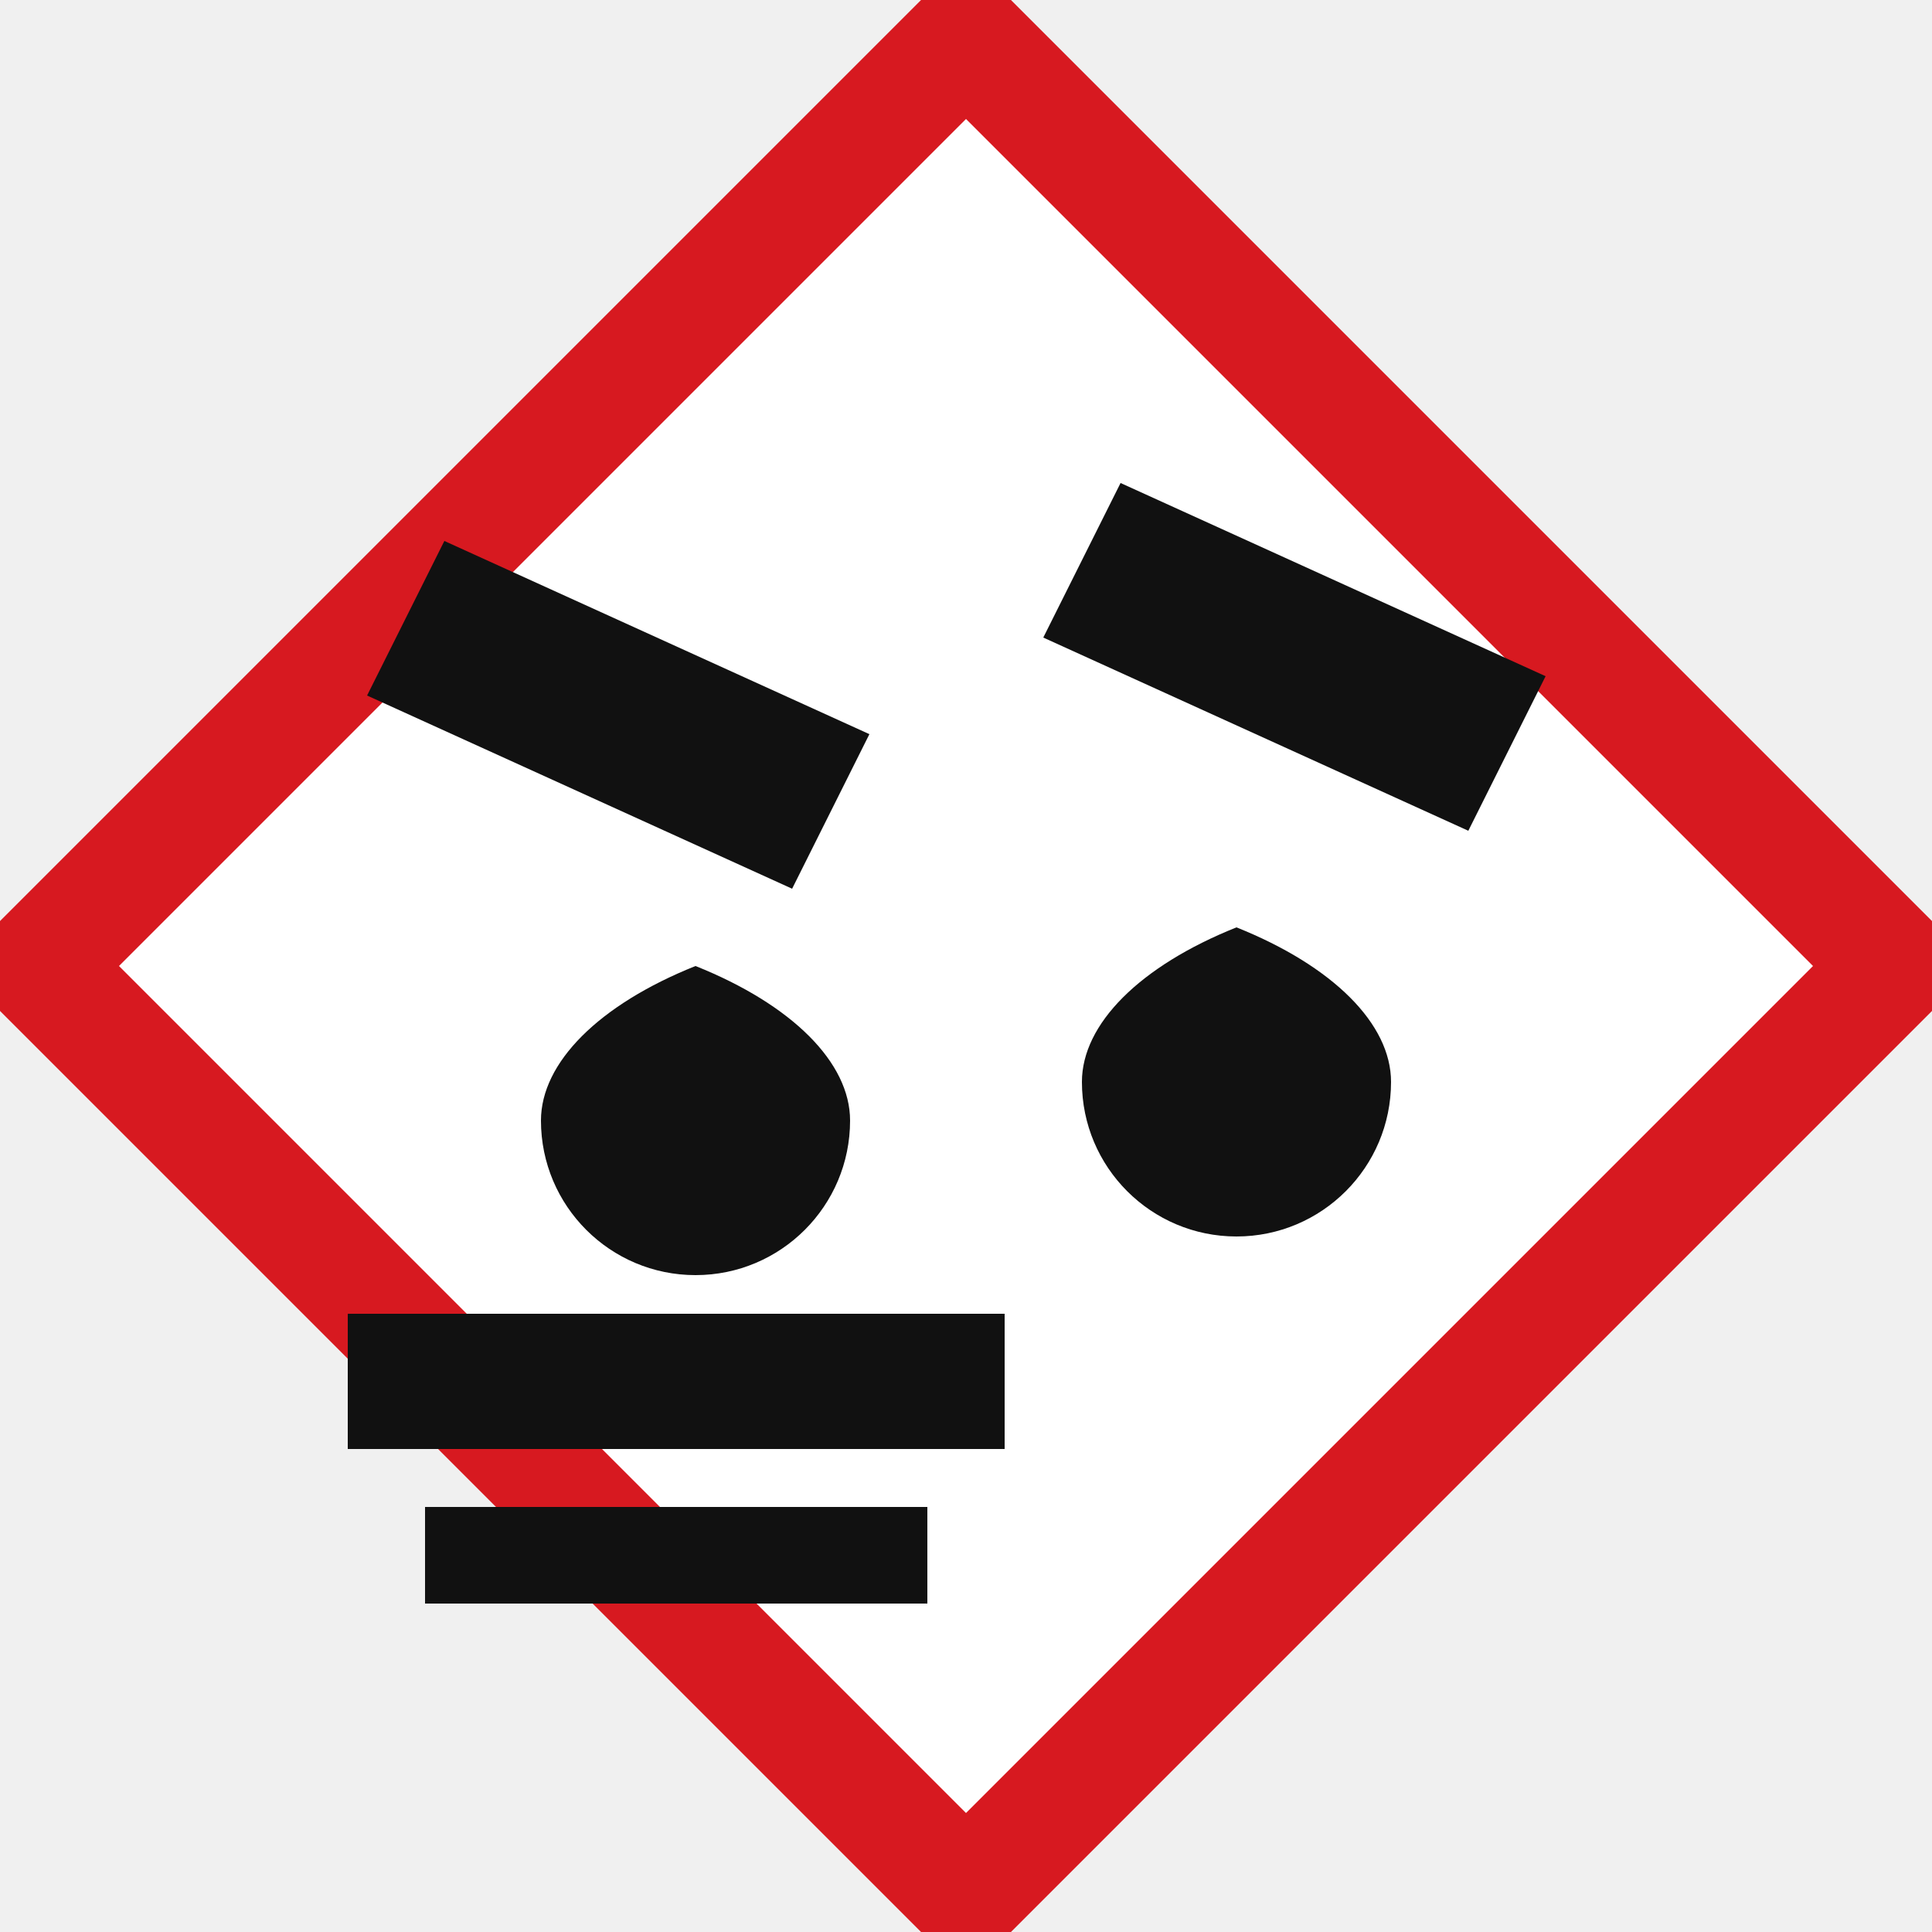
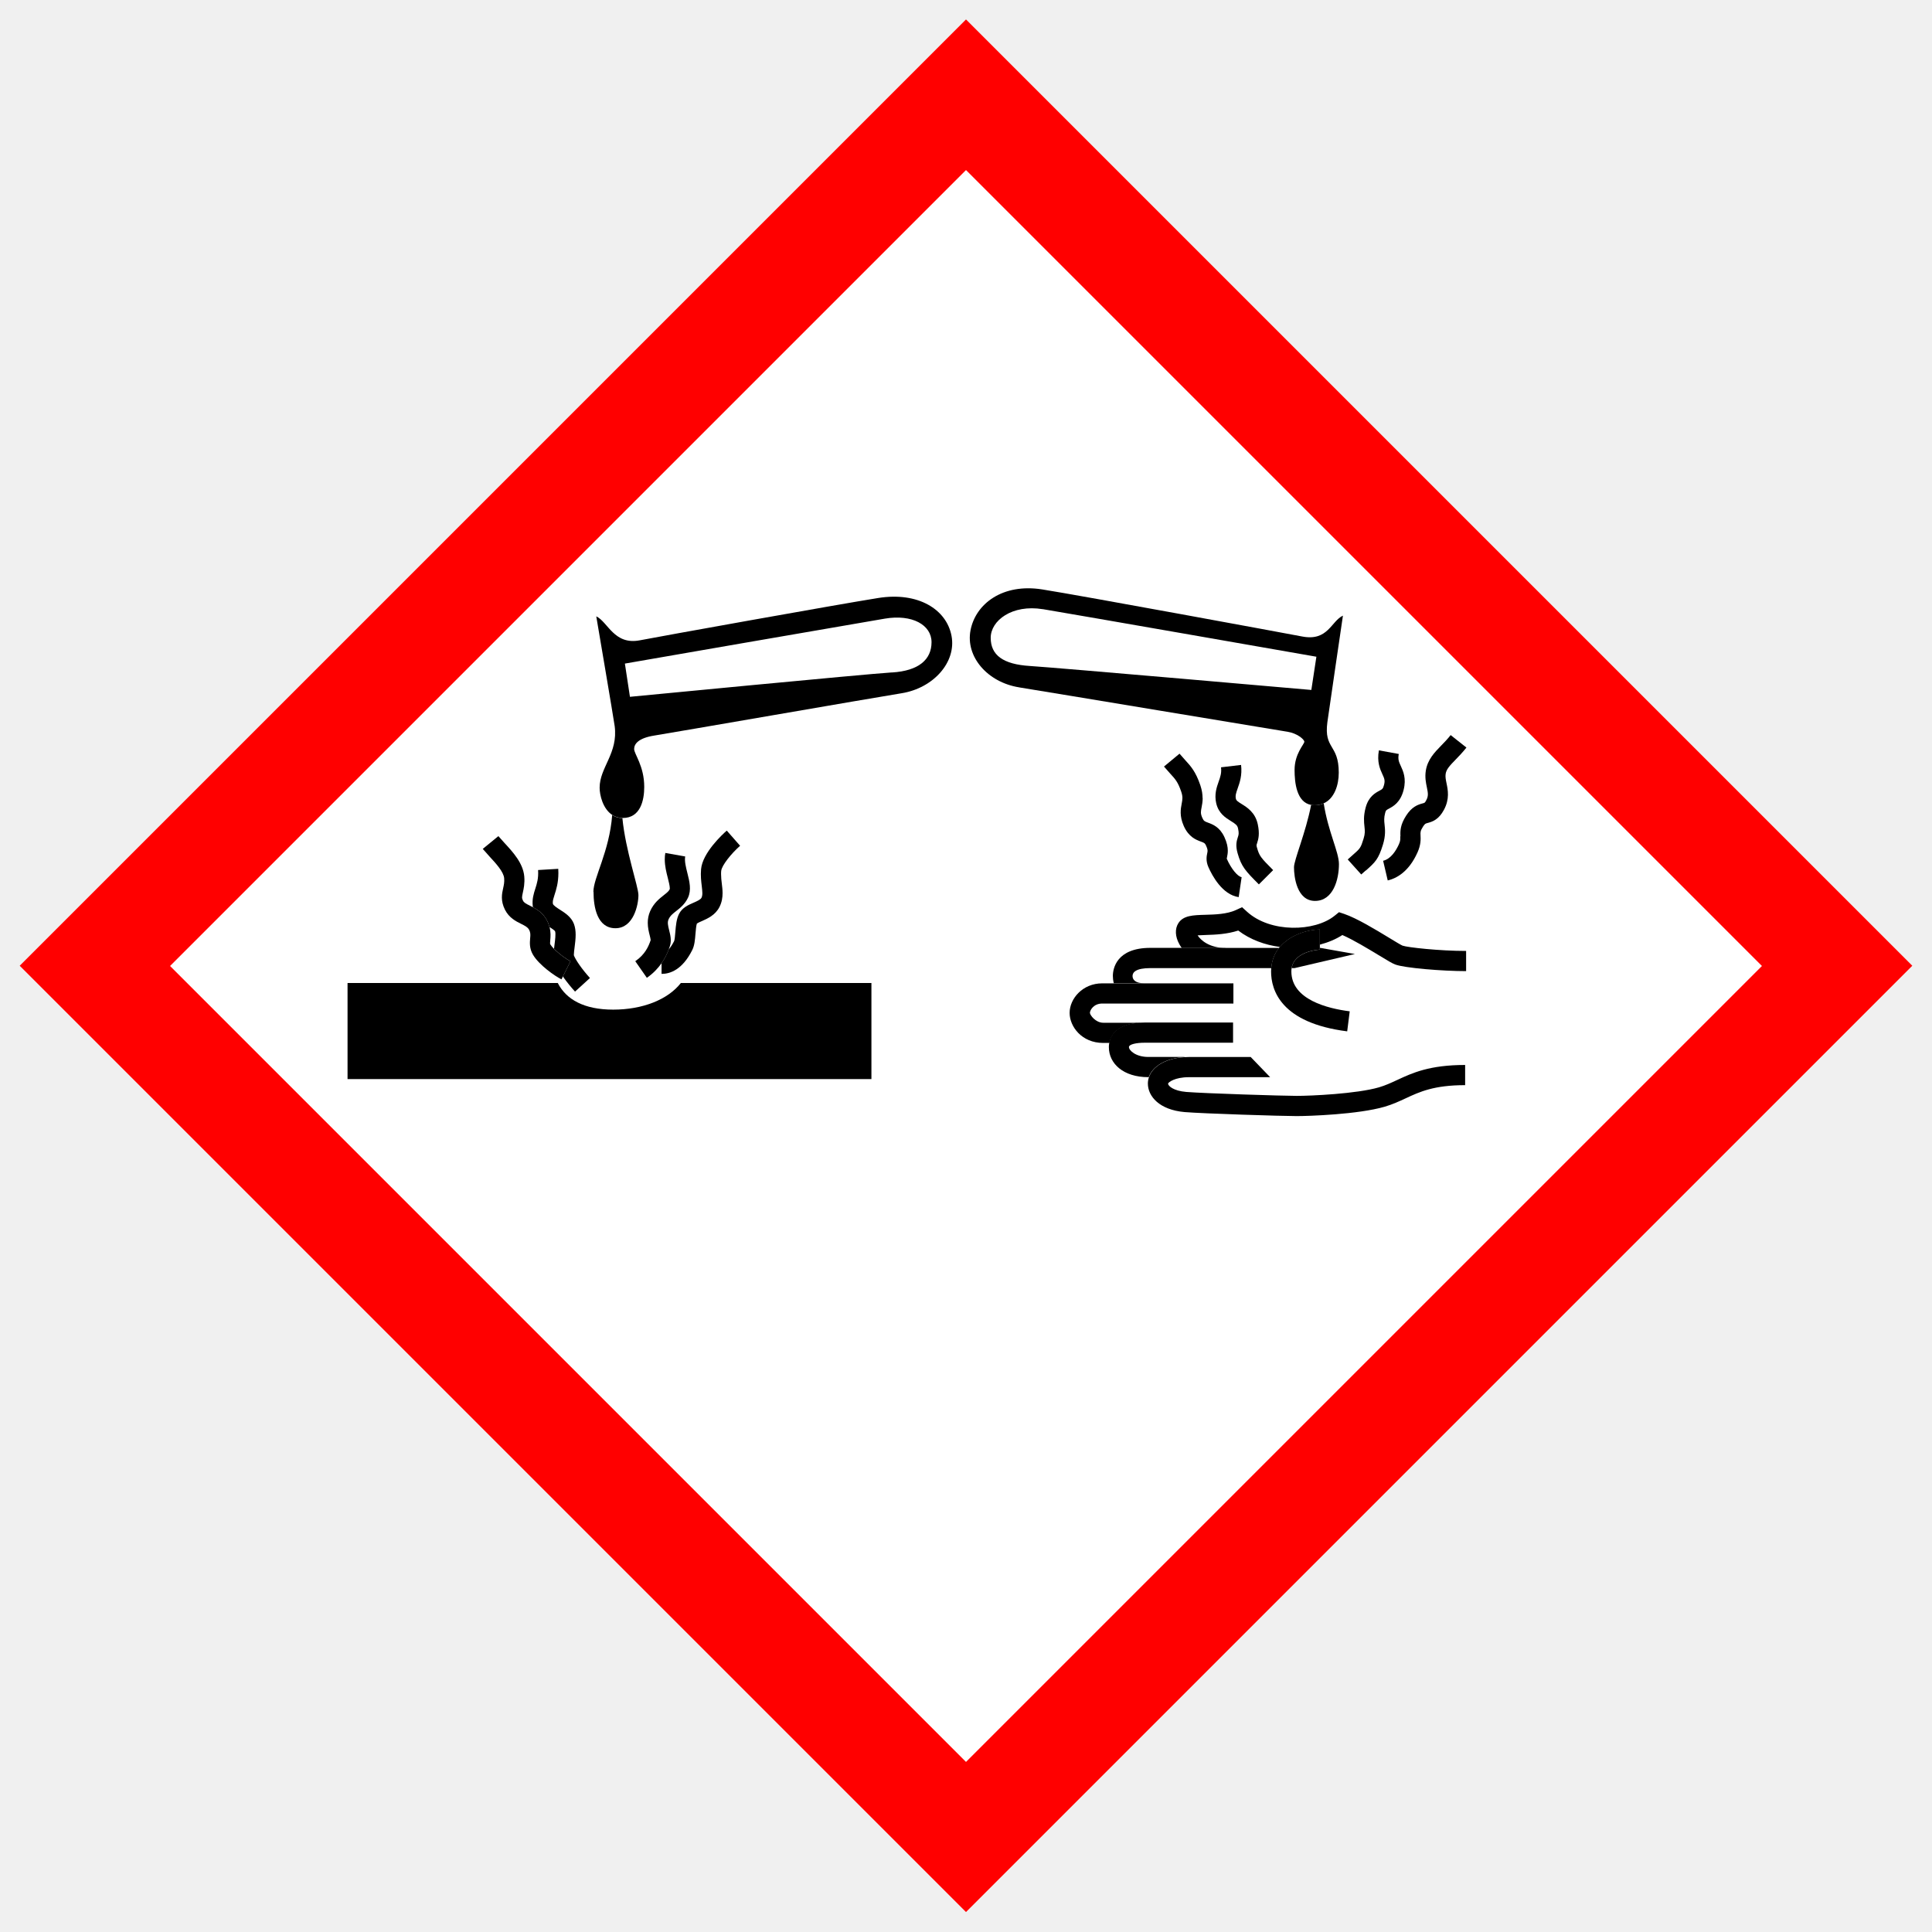
- <svg xmlns="http://www.w3.org/2000/svg" viewBox="0 0 100 100" role="img" aria-label="GHS05 부식성">
-   <rect x="16" y="16" width="68" height="68" transform="rotate(45 50 50)" fill="#fff" stroke="#d71920" stroke-width="6" />
-   <path d="M18 68h34v7H18zM22 78h26v5H22z" fill="#111" />
-   <path d="M58 25l22 10-4 8-22-10zM23 28l22 10-4 8-22-10z" fill="#111" />
-   <path d="M64 48c5 2 8 5 8 8a8 8 0 1 1-16 0c0-3 3-6 8-8zM36 50c5 2 8 5 8 8a8 8 0 1 1-16 0c0-3 3-6 8-8z" fill="#111" />
+ <svg xmlns="http://www.w3.org/2000/svg" role="img" aria-label="GHS05 부식성" height="724" width="724" viewBox="0 0 735 735">
+   <path d="m367.5 727.4l360-360-360-360-360 360z" fill="#f00" />
+   <path d="m367.5 670.3-302.8-302.8l302.8-302.8 302.8 302.8z" fill="#fff" />
+   <path d="m233.3 384.1c-11.1 0-17.9-3.85-21.1-10.13h-79.98v36.56h199.3v-36.56h-72.5c-4.93 6.32-14.54 10.13-25.76 10.13" />
+   <path d="m251.7 370.5c3.25 0 7.91-1.57 11.67-9.1.86-1.71 1.03-3.89 1.22-6.2.1-1.2.26-3.13.54-3.87.36-.25 1.19-.61 1.78-.87 2.21-.97 5.24-2.29 6.83-5.47.89-1.78 1.15-3.54 1.15-5.22 0-1.26-.15-2.47-.29-3.62-.15-1.21-.28-2.37-.28-3.57 0-.41.001-.82.05-1.24.18-2.1 3.87-6.65 7.19-9.58l-5.07-5.77c-1.54 1.35-9.23 8.4-9.78 14.69-.21 2.47.04 4.56.26 6.4.26 2.19.39 3.48-.11 4.48-.35.69-1.77 1.32-3.04 1.87-1.96.86-4.17 1.82-5.4 4.07-1.08 1.99-1.29 4.58-1.5 7.09-.09 1.15-.23 2.9-.45 3.42-.66 1.31-1.35 2.37-2.06 3.16-.48 1.32-1.31 3.21-2.73 5.25v4.08" />
+   <path d="m241.7 365.7l4.39 6.3c2.51-1.75 4.31-3.73 5.61-5.59 1.42-2.03 2.24-3.92 2.73-5.25.18-.5.32-.92.42-1.23.69-2.15.18-4.19-.27-5.98-.47-1.88-.74-3.09-.22-4.23.6-1.34 1.62-2.14 2.91-3.15 1.47-1.15 3.3-2.59 4.44-5 1.42-2.98.59-6.27-.21-9.44-.56-2.23-1.14-4.54-.83-6.3l-7.56-1.34c-.15.82-.21 1.63-.21 2.44 0 2.51.6 4.91 1.16 7.09.31 1.23.76 3 .76 3.9 0 .16-.001.29-.04.39-.34.72-1.04 1.29-2.24 2.24-1.69 1.33-3.79 2.98-5.16 6-.71 1.58-.95 3.11-.95 4.51 0 1.84.41 3.47.73 4.74.15.6.37 1.48.38 1.84-.79 2.42-2.17 5.5-5.81 8" />
+   <path d="m208 350c.51.95.84 1.84 1.06 2.68.76.49 1.88 1.22 2.1 1.58.34.9.02 3.43-.2 5.11-.07.55-.14 1.08-.19 1.6 1.83 1.83 4.71 3.95 6.26 4.73l-2.89 5.79c1.43 2.04 3.1 4.08 4.62 5.75l5.68-5.17c-3.27-3.6-5.57-7.1-6.12-8.64-.001-.07-.001-.14-.001-.24 0-.67.16-1.95.28-2.84.19-1.51.4-3.12.4-4.71 0-1.44-.17-2.87-.67-4.18-1.01-2.64-3.38-4.15-5.27-5.36-1.12-.71-2.65-1.69-2.73-2.31-.02-.16-.03-.31-.03-.47 0-.77.24-1.56.67-2.9.63-1.95 1.46-4.53 1.46-8.3 0-.51-.02-1.04-.05-1.59l-7.67.46c.19 3.2-.42 5.08-1.06 7.1-.6 1.87-1.29 4-.96 6.67.02.13.04.25.06.38 1.78.94 3.86 2.29 5.25 4.87" />
+   <path d="m191.8 334.1c.13 1.5-.11 2.56-.38 3.8-.47 2.11-1.05 4.73.69 8.19 1.55 3.09 4.21 4.42 6.15 5.38 1.57.78 2.48 1.27 2.99 2.19.63 1.16.56 1.96.44 3.29-.14 1.62-.34 3.85 1.07 6.25 2.3 3.92 8.29 8.11 10.84 9.38l.54-1.08 2.89-5.79c-1.56-.78-4.44-2.89-6.26-4.73-.61-.61-1.1-1.19-1.39-1.68-.14-.23-.15-.52-.04-1.67.11-1.24.25-2.94-.28-4.94-.22-.84-.55-1.74-1.06-2.68-1.4-2.58-3.47-3.93-5.26-4.87-.37-.19-.73-.38-1.07-.55-1.64-.81-2.34-1.21-2.7-1.94-.5-1-.44-1.39-.06-3.1.32-1.46.77-3.45.54-6.12-.44-5.07-4.36-9.32-7.52-12.73l-2.33-2.61-5.94 4.86 2.63 2.96c2.36 2.55 5.29 5.73 5.51 8.18" />
+   <path d="m225.8 339.3c0 5.9 1.42 13.83 8.34 13.83 6.91 0 8.74-8.94 8.74-12.6 0-3.23-4.91-16.91-6.1-29.3-1.53-.02-2.81-.46-3.88-1.16-1.07 13.9-7.15 23.86-7.15 29.2" />
+   <path d="m334.1 227.5c-15.1 2.4-84.1 14.8-90.7 16.1-9.81 1.88-12.1-7-16.56-9.12 0 0 6.61 38.83 7 41.72 1.38 10.38-5.72 15.72-5.72 23.48 0 2.81 1.22 8 4.79 10.35 1.07.7 2.35 1.13 3.88 1.16.05 0 .09 0 .14 0 6.72 0 8.16-6.72 8.16-11.84 0-7.92-3.84-12.48-3.84-14.4s1.6-4.16 7.68-5.12c6.08-.96 82.1-14.16 94.1-16.1s20.88-11.76 18.96-21.84c-1.92-10.1-12.72-16.8-27.84-14.4m5.2 28.32c-10.24.64-99.7 9.28-99.7 9.28l-1.92-12.64s88.5-15.36 98.9-17.1c10.4-1.76 17.76 2.4 17.76 8.96 0 6.56-4.8 10.88-15 11.52" />
+   <path d="m498.8 306.2c-2.07 10.68-6.52 20.93-6.52 23.74 0 3.66 1.09 12.8 8 12.8s9.1-8.13 9.1-14c0-4.66-4.08-12.2-5.79-23.1-1 .44-2.14.7-3.45.7-.47 0-.9-.05-1.32-.13" />
+   <path d="m387.7 261.5c12 1.92 96.1 15.93 102.2 16.9 3.47.55 6.31 2.84 6.31 3.79s-3.71 4.5-3.71 10.73c0 4.76.74 12.26 6.26 13.29.41.08.85.13 1.32.13 1.31 0 2.45-.25 3.45-.7 4.14-1.83 5.78-6.99 5.78-11.69 0-10.97-5.7-8.81-4.33-19.2.38-2.88 5.92-40.54 5.92-40.54-4.48 2.08-5.67 9.82-15.48 7.94-6.67-1.28-83.8-15.51-98.9-17.91s-25.36 5.46-27.3 15.54 6.48 19.79 18.48 21.71m9-29.75c10.41 1.71 104.1 18.1 104.1 18.1l-1.92 12.64s-96.9-8.48-107.1-9.12c-10.24-.64-14.88-4.16-14.88-10.72s8.16-12.8 19.84-10.88" />
+   <path d="m532.7 318.2c.05 1.08.08 1.67-.51 3-1.12 2.48-3.07 5.57-6 6.27l1.75 7.48c3.33-.78 7.99-3.25 11.3-10.6 1.36-3 1.25-5.1 1.18-6.54-.06-1.2-.09-1.7.93-3.31.73-1.14.93-1.19 1.8-1.42 1.97-.52 4.23-1.37 6.18-5 2.22-4.14 1.5-7.58.98-10.1-.28-1.38-.51-2.46-.33-3.59.27-1.72 1.48-3.04 3.79-5.41 1.25-1.29 2.67-2.75 4.11-4.58l-6-4.75c-1.18 1.51-2.4 2.76-3.58 3.97-2.56 2.63-5.2 5.35-5.87 9.56-.4 2.51.04 4.64.4 6.35.46 2.24.63 3.29-.23 4.9-.52.98-.54.98-1.36 1.2-1.93.51-4.18 1.33-6.34 4.74-2.15 3.39-2.23 5.63-2.12 7.81" />
+   <path d="m519.6 331.2c3.68-3.24 4.82-4.41 6.5-9.81 1.09-3.51.84-5.83.64-7.69-.16-1.48-.27-2.55.23-4.46.26-.98.35-1.02 1.42-1.6 1.64-.88 4.38-2.35 5.59-7.11 1.11-4.37-.15-7.12-1.07-9.13-.72-1.56-1.15-2.51-.77-4.56l-7.56-1.38c-.8 4.43.44 7.15 1.35 9.13.72 1.57 1.05 2.29.61 4-.38 1.49-.65 1.63-1.78 2.24-1.53.82-4.1 2.2-5.22 6.39-.88 3.29-.64 5.49-.45 7.26.17 1.56.28 2.6-.34 4.58-1.11 3.57-1.23 3.68-4.24 6.32l-1.79 1.59 5.14 5.71 1.72-1.53" />
+   <path d="m462.7 305.6c.87 3.85 3.61 5.54 5.61 6.78 1.82 1.13 2.44 1.59 2.69 2.8.4 1.88.22 2.42-.05 3.22-.54 1.6-.95 3.28-.13 6.18 1.44 5.1 2.98 6.76 8.1 11.87l5.43-5.43c-4.85-4.85-5.25-5.41-6.15-8.55-.24-.84-.22-.9.02-1.63.56-1.68 1.05-3.63.28-7.26-.96-4.52-4.1-6.45-6.17-7.73-1.57-.97-2-1.32-2.15-1.93-.27-1.22.02-2.15.67-3.98.78-2.22 1.76-4.98 1.3-8.93l-7.63.9c.26 2.17-.26 3.63-.91 5.47-.75 2.13-1.69 4.8-.92 8.23" />
+   <path d="m457.5 303.6c0-1.37-.21-2.96-.85-4.86-1.78-5.23-3.63-7.25-5.77-9.58l-2.15-2.44-5.91 4.9 2.41 2.73c1.93 2.1 2.9 3.16 4.16 6.86.66 1.95.46 2.97.17 4.51-.38 1.98-.91 4.69.79 8.52 1.88 4.22 4.69 5.26 6.56 5.95 1.24.46 1.46.54 1.9 1.47.74 1.6.65 2.06.47 2.89-.23 1.1-.62 2.94.45 5.35 1.37 3.12 5.24 10.48 11.51 11.4l1.12-7.6c-1.54-.23-4-3.25-5.6-6.89l-.06-.18.1-.51c.16-.76.3-1.57.3-2.49 0-1.39-.31-3.04-1.31-5.21-1.77-3.81-4.44-4.8-6.21-5.45-1.32-.49-1.63-.6-2.19-1.86-.38-.86-.52-1.47-.52-2.09 0-.55.11-1.1.25-1.85.19-.99.42-2.16.42-3.58" />
+   <path d="m507.7 348.4c-7.53 6.09-24.39 6.56-33.3-1.56l-1.88-1.71-2.31 1.07c-3.43 1.59-8 1.72-11.67 1.82-4.67.13-8.36.24-10.25 3.19-1.37 2.14-1.24 5.1.37 7.99.26.48.57.96.91 1.44h16.75c-6.23 0-9.5-2.94-10.71-4.8.98-.07 2.15-.12 3.15-.14 3.68-.11 8.11-.31 12.31-1.69 4.58 3.49 10.17 5.49 15.87 6.25 4.13-4.86 11.1-6.64 15.18-6.64v5.75c3.18-.83 6.11-2.06 8.56-3.65 4.08 1.76 9.8 5.23 13.78 7.64 3.46 2.1 5.17 3.13 6.31 3.56 3.48 1.34 18 2.53 26.99 2.53v-7.68c-10.16 0-22.32-1.34-24.2-2.02-.61-.25-3.09-1.75-5.07-2.96-5.17-3.14-12.25-7.44-17.1-9.1l-1.99-.66-1.63 1.32" />
+   <path d="m466.3 360.6h-28.65c-12.9 0-14.28 7.9-14.28 10.67 0 .77.09 1.75.36 2.8h11.64c-3.42 0-4.51-1.34-4.51-2.77s1.31-3 6.79-3h45.99c.25-3.12 1.36-5.66 2.96-7.68h-20.3" />
+   <path d="m491.4 368.3h1.1l22.96-5.36-13.1-2.32h-.24v.66c-.1 0-9.61.43-10.73 7" />
+   <path d="m419.3 374.1c-7.4 0-12.38 5.81-12.38 11.24 0 5.18 4.6 11.43 12.76 11.43h2.39c.55-2.95 2.9-7.15 11.65-7.63v-.05h-14c-2.88 0-5-2.82-5.08-3.76 0-1 1.4-3.55 4.7-3.55h49.89v-7.68h-49.89" />
+   <path d="m422 396.7c-.12.63-.15 1.19-.15 1.66 0 6.3 5.55 11.43 15 11.43h.18c1.44-4.26 6.69-7.26 13.67-7.64v-.05h-13.85c-4.76 0-7.36-2.48-7.36-3.75 0-1.09 2.94-1.66 5.84-1.66h33.77v-7.68h-33.77c-.6 0-1.16.02-1.71.05-8.75.48-11.1 4.68-11.65 7.63" />
+   <path d="m437.1 409.8c-.26.77-.41 1.58-.41 2.42 0 4.82 4.32 10 13.96 10.85 6.98.58 37.1 1.53 42.62 1.53 4.5 0 23.36-.61 33.52-3.57 3-.88 5.55-2.06 8-3.2 5.28-2.46 10.74-5 22.6-5v-7.68c-13.57 0-20.1 3.04-25.84 5.71-2.29 1.06-4.45 2.07-6.91 2.79-8.53 2.49-25.98 3.26-31.37 3.26-5.1 0-35.2-.94-41.99-1.5-4.88-.41-6.91-2.28-6.91-3.19.17-.47 2.52-2.42 7.92-2.42h30.92l-7.4-7.68h-23.52c-.51 0-1.02.02-1.52.05-6.99.38-12.23 3.37-13.67 7.63" />
+   <path d="m486.9 360.2c-.11.13-.22.25-.32.38-1.6 2.02-2.71 4.56-2.96 7.68-.03.43-.06.86-.06 1.31 0 7.14 3.76 19.6 28.96 22.79l.96-7.62c-8.31-1.05-22.2-4.42-22.2-15.17 0-.46.04-.9.11-1.31 1.13-6.59 10.63-7 10.73-7v-7.68c-4.07 0-11.1 1.78-15.18 6.63" />
</svg>
